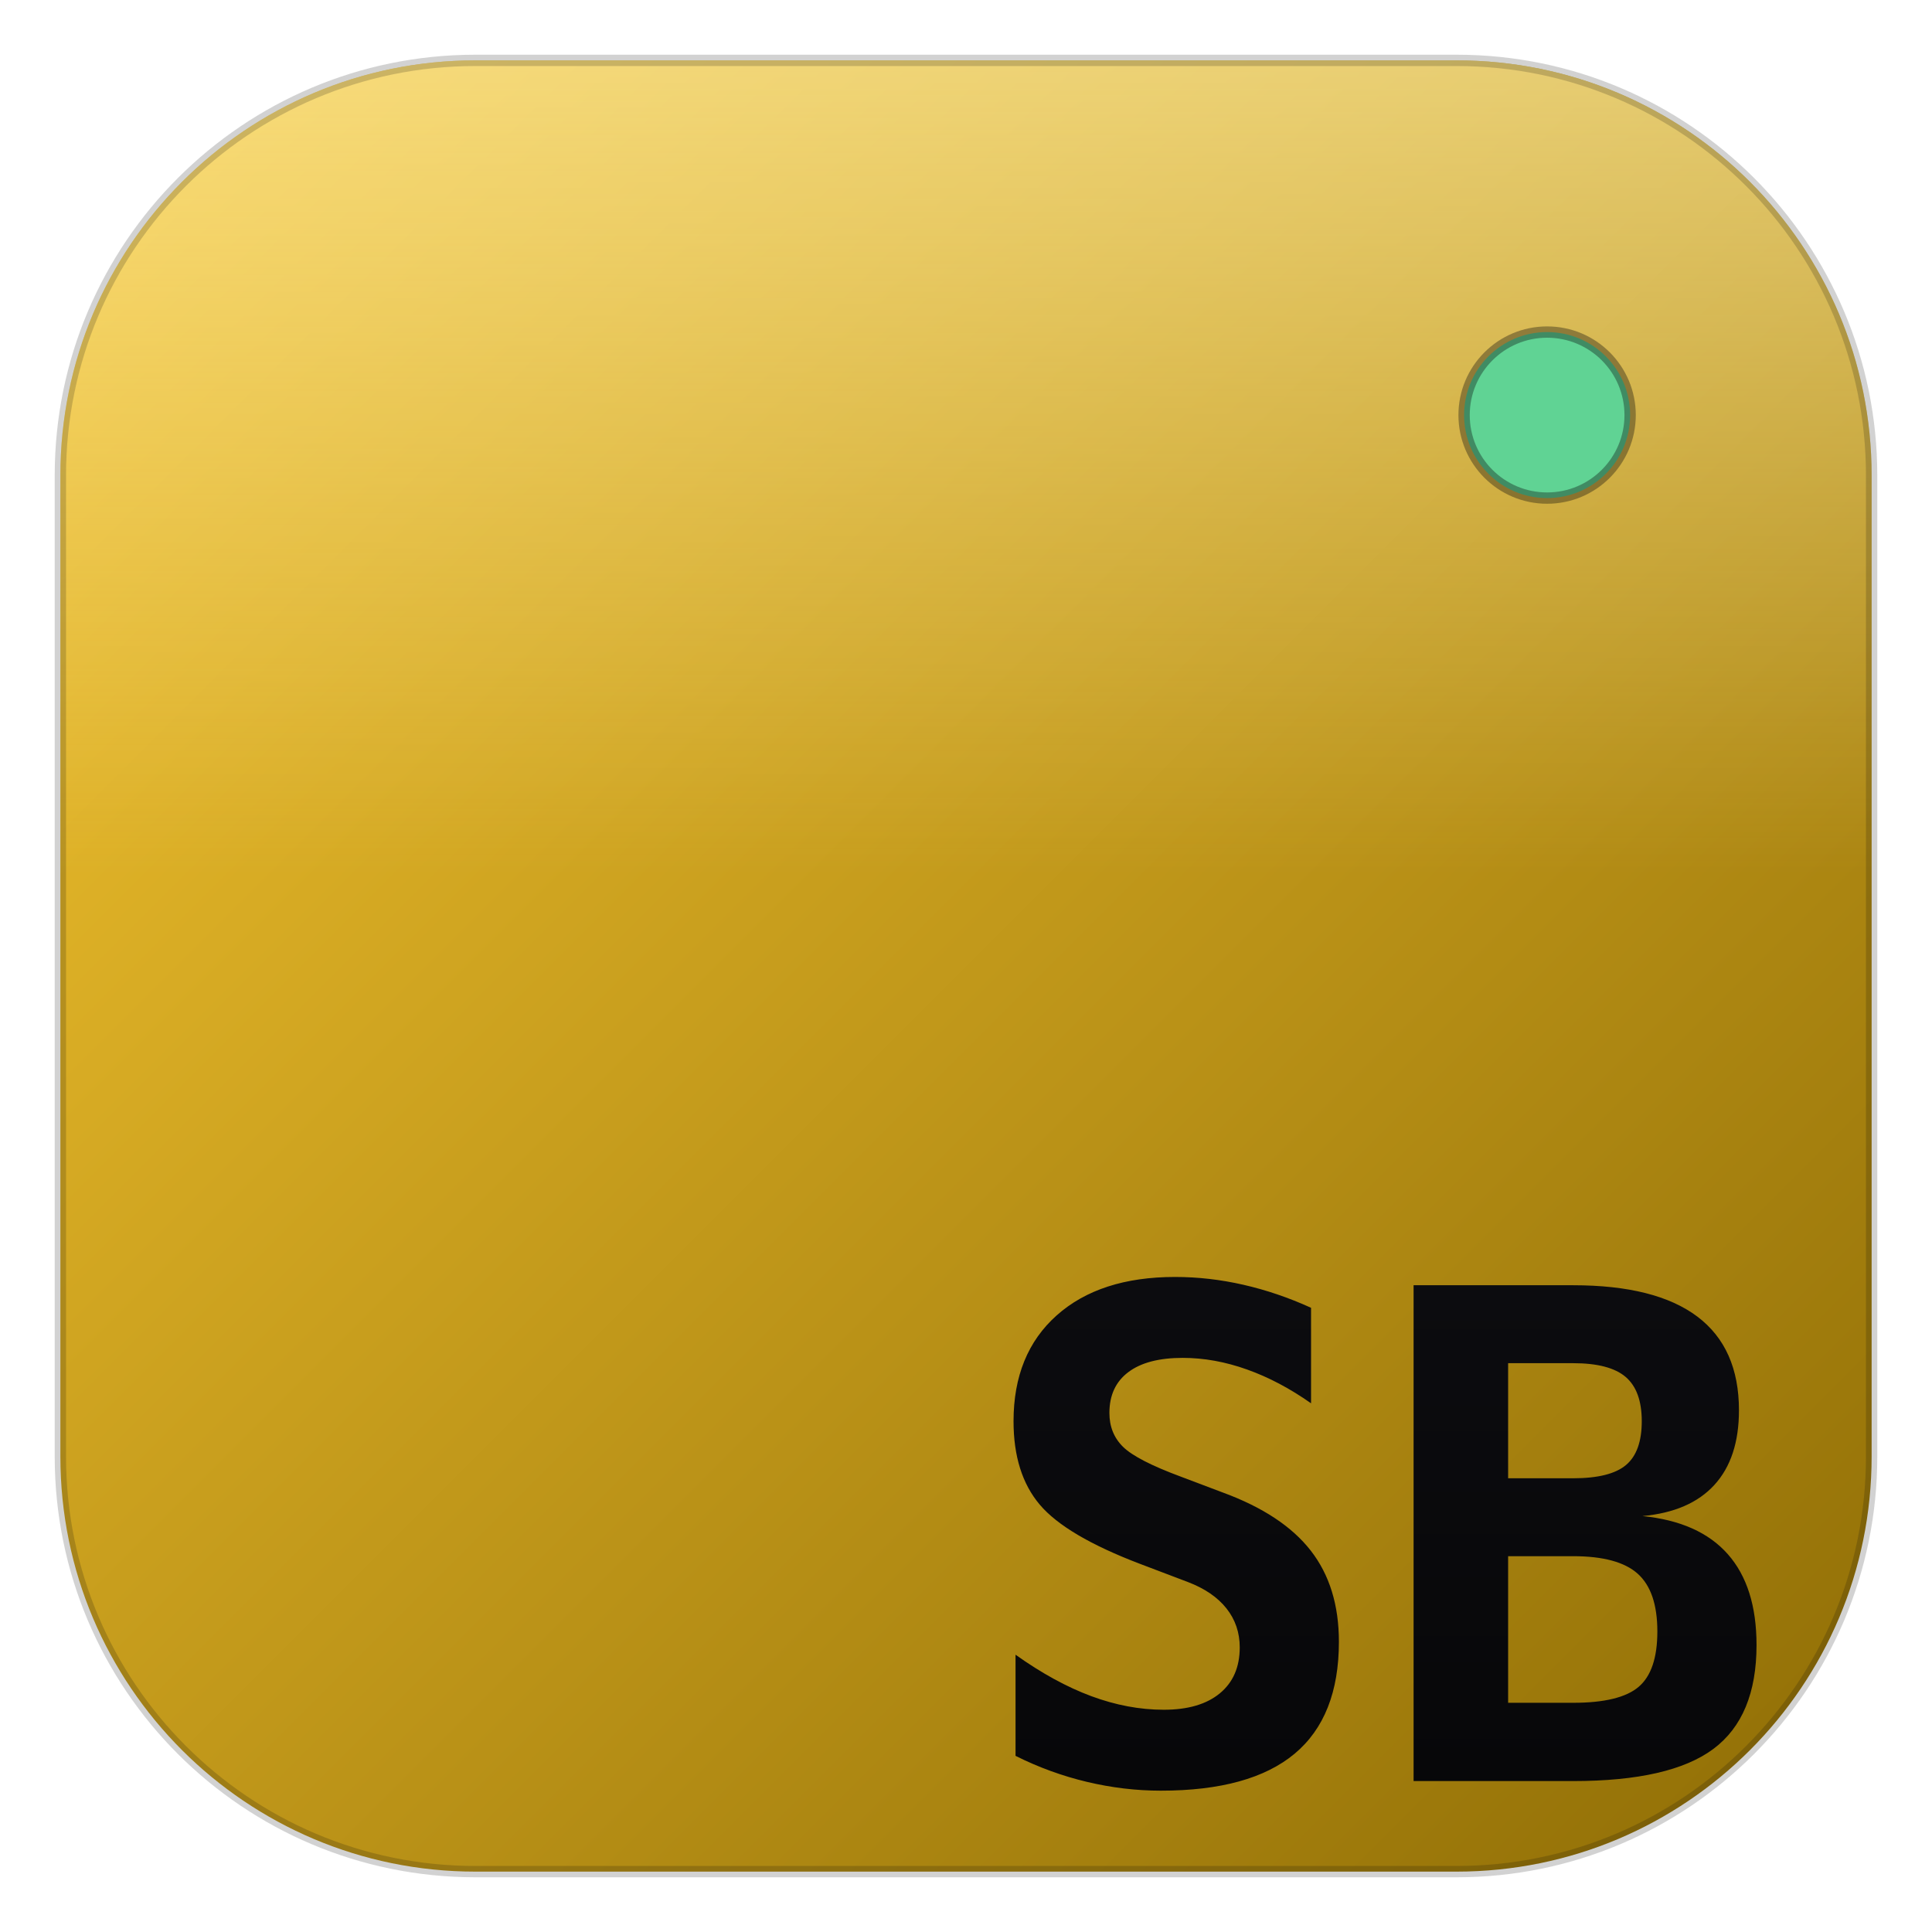
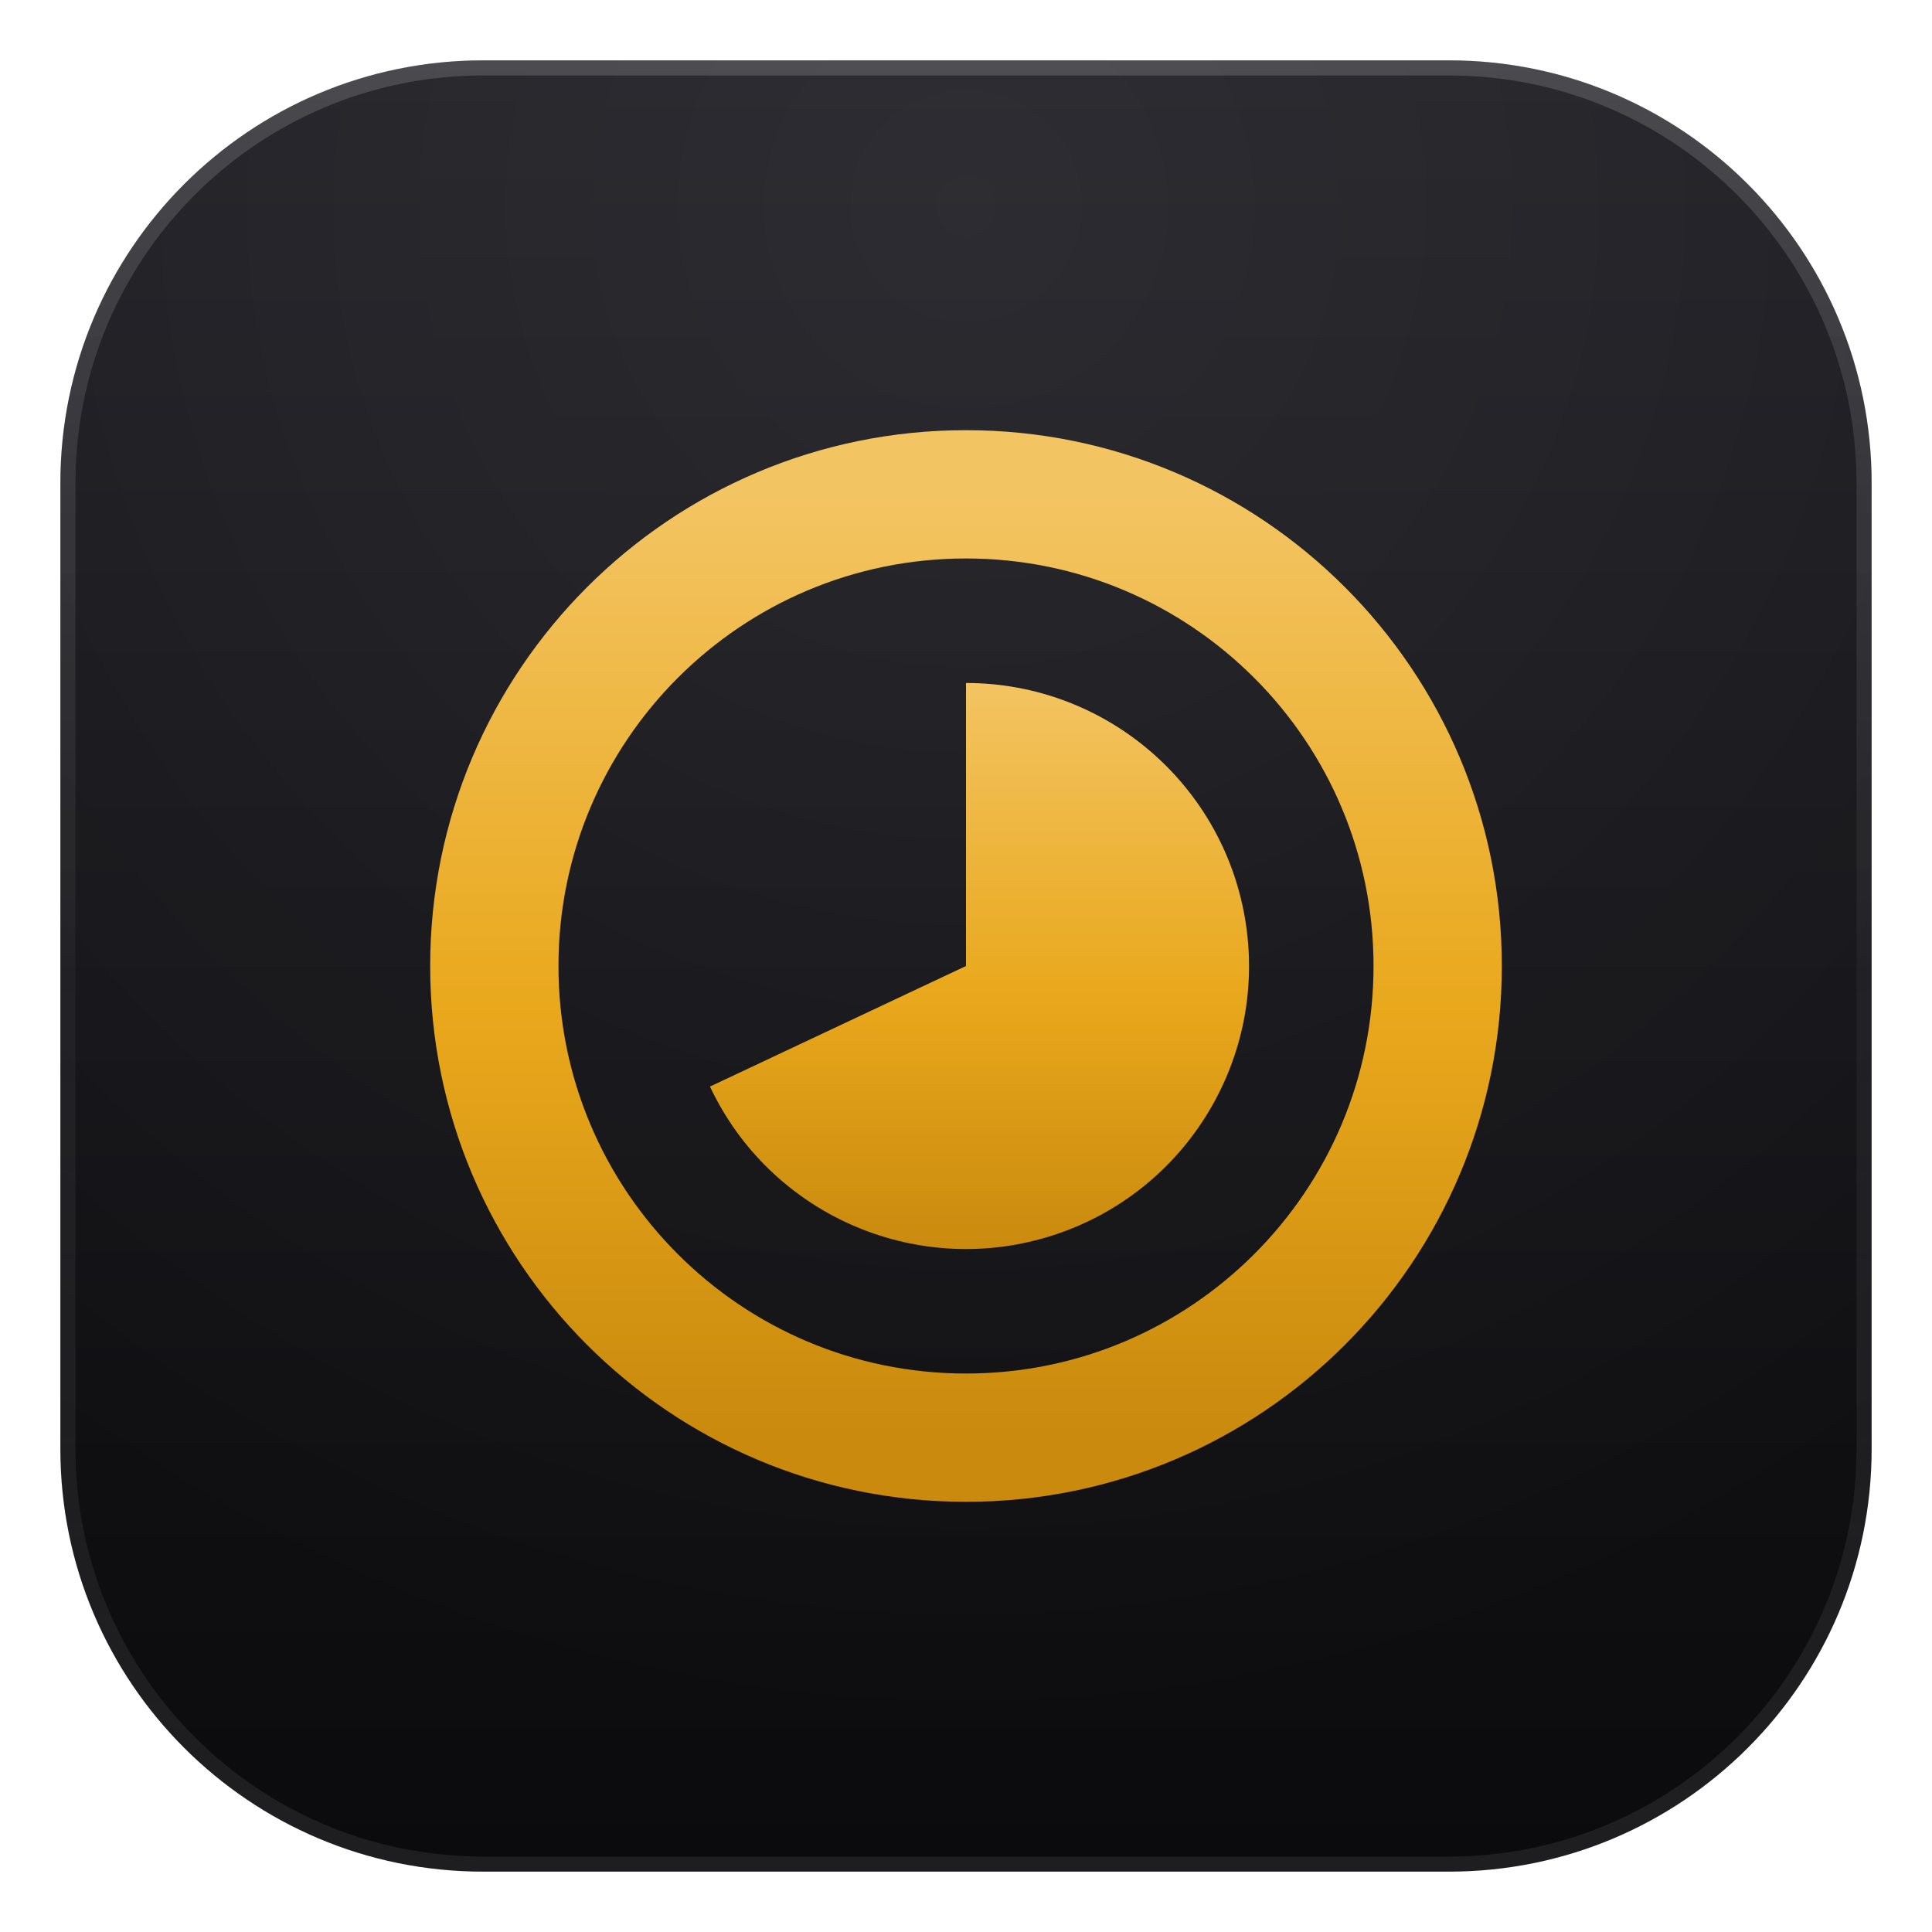
<svg xmlns="http://www.w3.org/2000/svg" width="1024" height="1024" viewBox="0 0 1024 1024" role="img" aria-labelledby="title desc">
  <defs>
-     <linearGradient id="gold" x1="0" y1="0" x2="1" y2="1">
-       <stop offset="0" stop-color="#f4c430" />
-       <stop offset="1" stop-color="#8f6d05" />
+     <linearGradient id="tile" x1="0" y1="0" x2="0" y2="1">
+       <stop offset="0" stop-color="#1E1E24" />
+       <stop offset="1" stop-color="#0B0B0D" />
    </linearGradient>
-     <linearGradient id="goldHighlight" x1="0" y1="0" x2="0" y2="1">
-       <stop offset="0" stop-color="#fff2b8" stop-opacity="0.55" />
-       <stop offset="0.45" stop-color="#fff2b8" stop-opacity="0" />
+     <radialGradient id="glow" cx="0.5" cy="0.08" r="0.85">
+       <stop offset="0" stop-color="#FFFFFF" stop-opacity="0.07" />
+       <stop offset="1" stop-color="#FFFFFF" stop-opacity="0" />
+     </radialGradient>
+     <linearGradient id="edge" x1="0" y1="0" x2="0" y2="1">
+       <stop offset="0" stop-color="#FFFFFF" stop-opacity="0.16" />
+       <stop offset="0.5" stop-color="#FFFFFF" stop-opacity="0.04" />
+       <stop offset="1" stop-color="#FFFFFF" stop-opacity="0.08" />
    </linearGradient>
-     <linearGradient id="ink" x1="0" y1="0" x2="0" y2="1">
-       <stop offset="0" stop-color="#0c0c0f" />
-       <stop offset="1" stop-color="#070709" />
+     <linearGradient id="amber" x1="0" y1="0" x2="0" y2="1">
+       <stop offset="0" stop-color="#F3C462" />
+       <stop offset="0.55" stop-color="#E9A81C" />
+       <stop offset="1" stop-color="#C98A0E" />
    </linearGradient>
  </defs>
-   <rect x="32" y="32" width="960" height="960" rx="220" ry="220" fill="url(#gold)" />
-   <rect x="32" y="32" width="960" height="960" rx="220" ry="220" fill="url(#goldHighlight)" />
-   <rect x="32" y="32" width="960" height="960" rx="220" ry="220" fill="none" stroke="#070709" stroke-opacity="0.18" stroke-width="6" />
-   <g fill="url(#ink)" font-family="'DejaVu Sans Mono', 'JetBrains Mono', 'Fira Code', Hack, 'Liberation Mono', monospace" font-weight="700" font-size="360" text-anchor="end" letter-spacing="-4">
-     <text x="944" y="944">SB</text>
-   </g>
-   <circle cx="820" cy="220" r="44" fill="#60d394" stroke="#070709" stroke-opacity="0.35" stroke-width="6" />
+   <rect x="32" y="32" width="960" height="960" rx="224" fill="url(#tile)" />
+   <rect x="32" y="32" width="960" height="960" rx="224" fill="url(#glow)" />
+   <rect x="36" y="36" width="952" height="952" rx="220" fill="none" stroke="url(#edge)" stroke-width="8" />
+   <circle cx="512" cy="512" r="250" fill="none" stroke="url(#amber)" stroke-width="68" />
+   <path d="M512 512L512 362A150 150 0 1 1 376.3 575.9Z" fill="url(#amber)" />
</svg>
